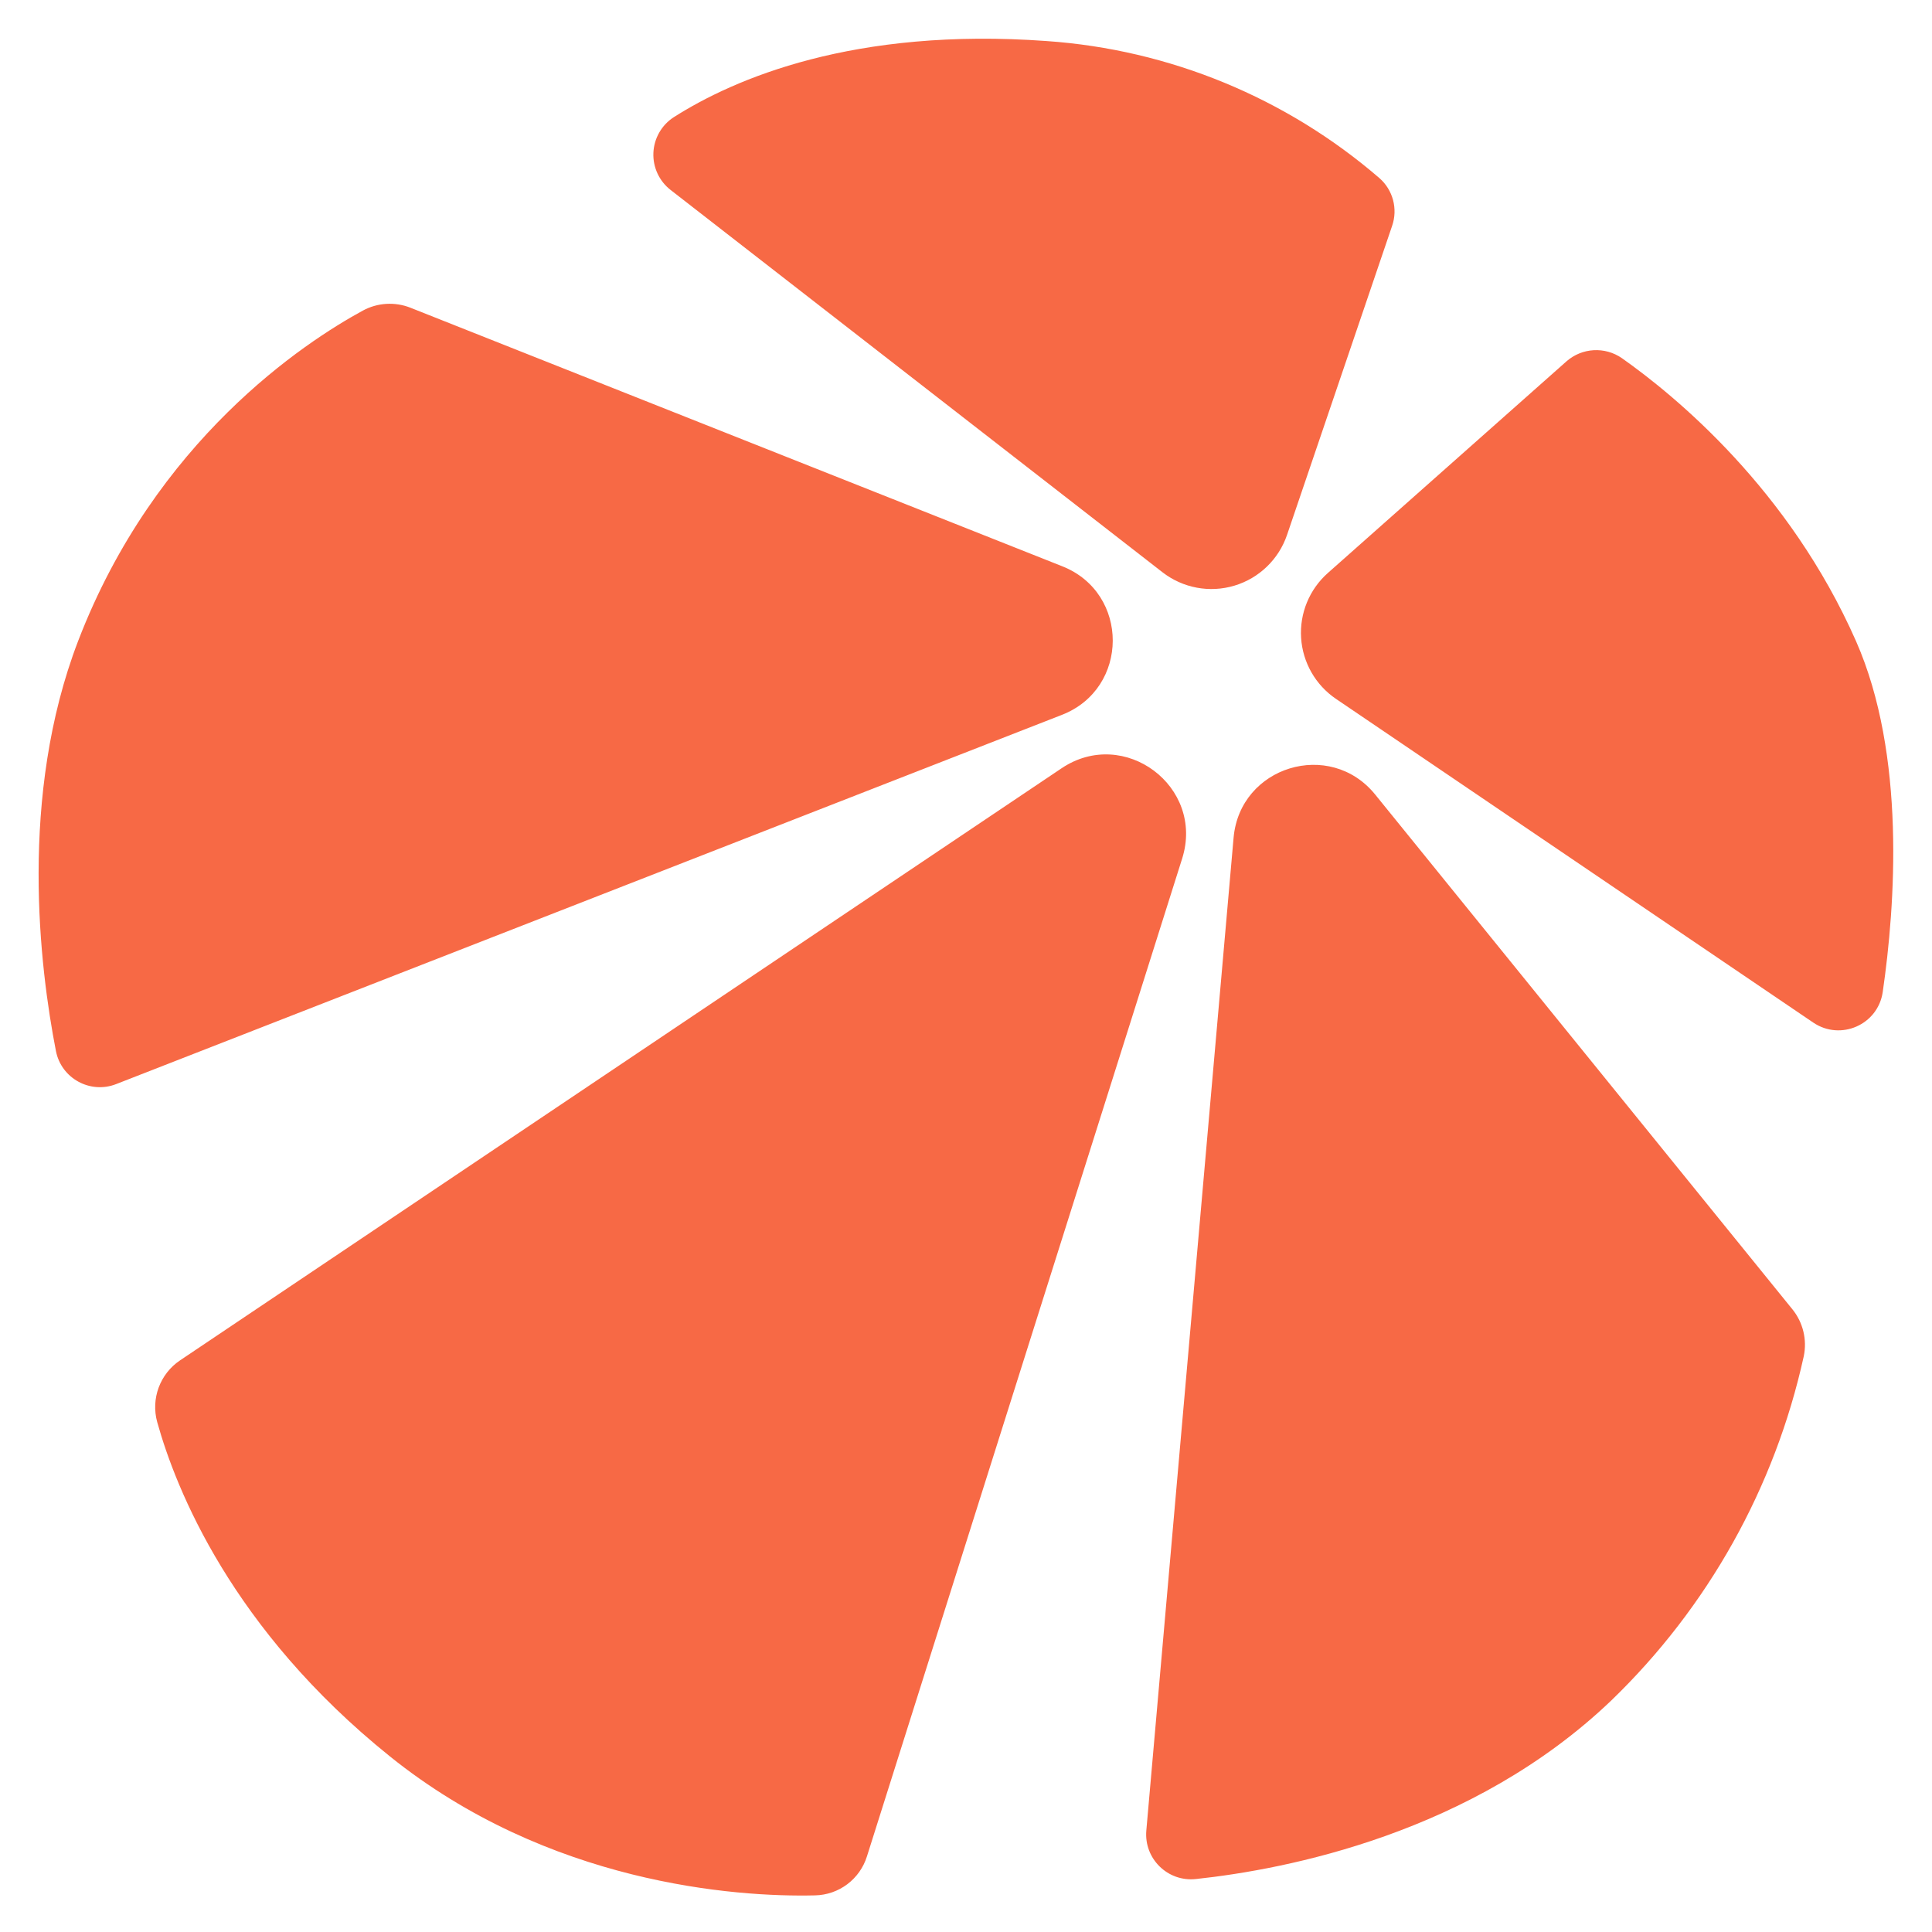
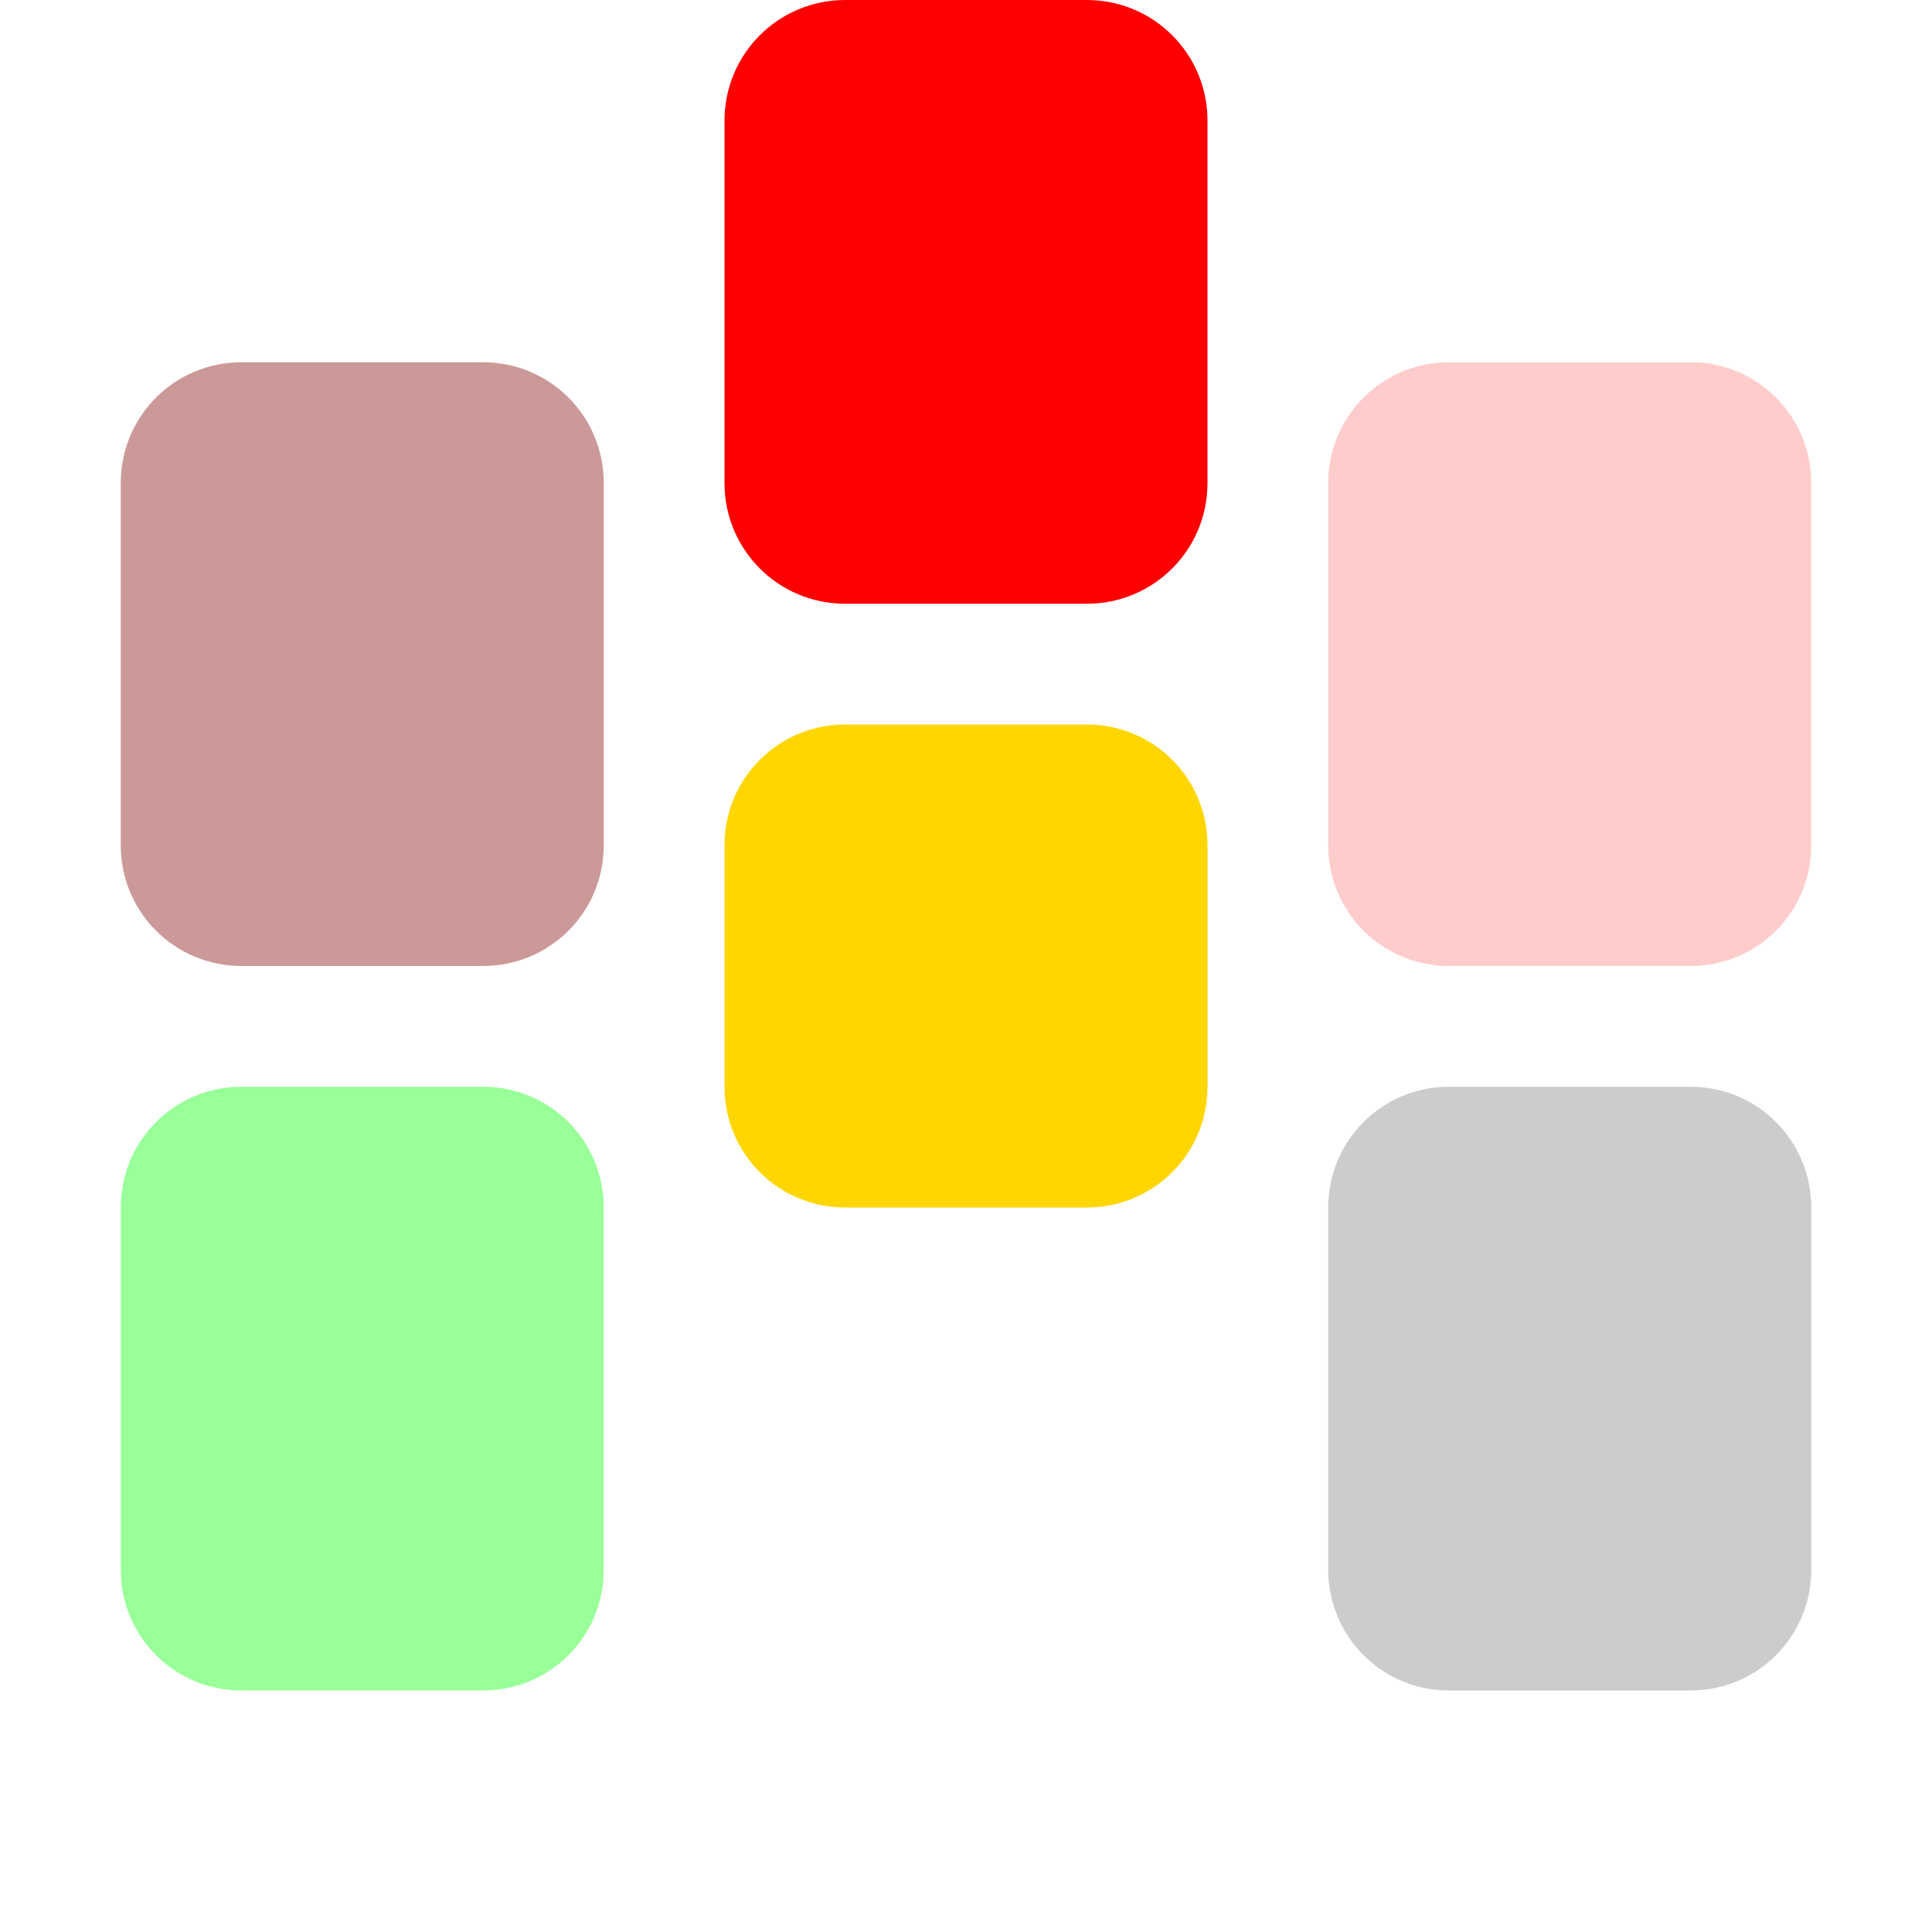
- <svg xmlns="http://www.w3.org/2000/svg" width="64" height="64" viewBox="0 0 24 24">
-   <path fill="#f76945" d="M17.293 2.807a.55.55 0 0 0-.158-.595A7.08 7.08 0 0 0 13.003.51c-2.397-.174-3.882.468-4.632.945a.555.555 0 0 0-.039.906l6.109 4.748a.992.992 0 0 0 1.547-.464zM2.235 16.9a.7.7 0 0 0-.282.766c.233.835.925 2.572 2.89 4.152c1.964 1.58 4.288 1.751 5.281 1.727a.69.69 0 0 0 .646-.486l3.915-12.393c.283-.895-.72-1.645-1.498-1.122zM5.097 3.822a.7.7 0 0 0-.589.036c-.724.394-2.58 1.61-3.538 4.106c-.738 1.924-.478 4.052-.275 5.093c.067.34.426.536.748.41L13.192 8.88c.839-.327.842-1.513.005-1.845zm17.428 8.881c.34.23.804.027.863-.38c.156-1.075.29-2.947-.332-4.359c-.83-1.882-2.238-3.042-2.907-3.514a.56.56 0 0 0-.69.039l-2.965 2.63a.992.992 0 0 0 .101 1.562zM14.24 22.74c-.03.35.267.64.616.602c1.123-.12 3.432-.566 5.16-2.218a8.47 8.47 0 0 0 2.391-4.276a.7.7 0 0 0-.14-.582L17.083 9.87c-.562-.693-1.681-.351-1.759.537z" />
+ <svg xmlns="http://www.w3.org/2000/svg" width="256" height="256" viewBox="0 0 16 16">
+   <path fill="#ffd600" d="M7 6h2c.554 0 1 .446 1 1v2c0 .554-.446 1-1 1H7c-.554 0-1-.446-1-1V7c0-.554.446-1 1-1" />
+   <path fill="#f00" d="M7 0h2c.554 0 1 .446 1 1v3c0 .554-.446 1-1 1H7c-.554 0-1-.446-1-1V1c0-.554.446-1 1-1" />
+   <path fill="#fcc" d="M12 3h2c.554 0 1 .446 1 1v3c0 .554-.446 1-1 1h-2c-.554 0-1-.446-1-1V4c0-.554.446-1 1-1" />
+   <path fill="#ccc" d="M12 9h2c.554 0 1 .446 1 1v3c0 .554-.446 1-1 1h-2c-.554 0-1-.446-1-1v-3c0-.554.446-1 1-1" />
+   <path fill="#9f9" d="M2 9h2c.554 0 1 .446 1 1v3c0 .554-.446 1-1 1H2c-.554 0-1-.446-1-1v-3c0-.554.446-1 1-1" />
+   <path fill="#c99" d="M2 3h2c.554 0 1 .446 1 1v3c0 .554-.446 1-1 1H2c-.554 0-1-.446-1-1V4c0-.554.446-1 1-1" />
</svg>
